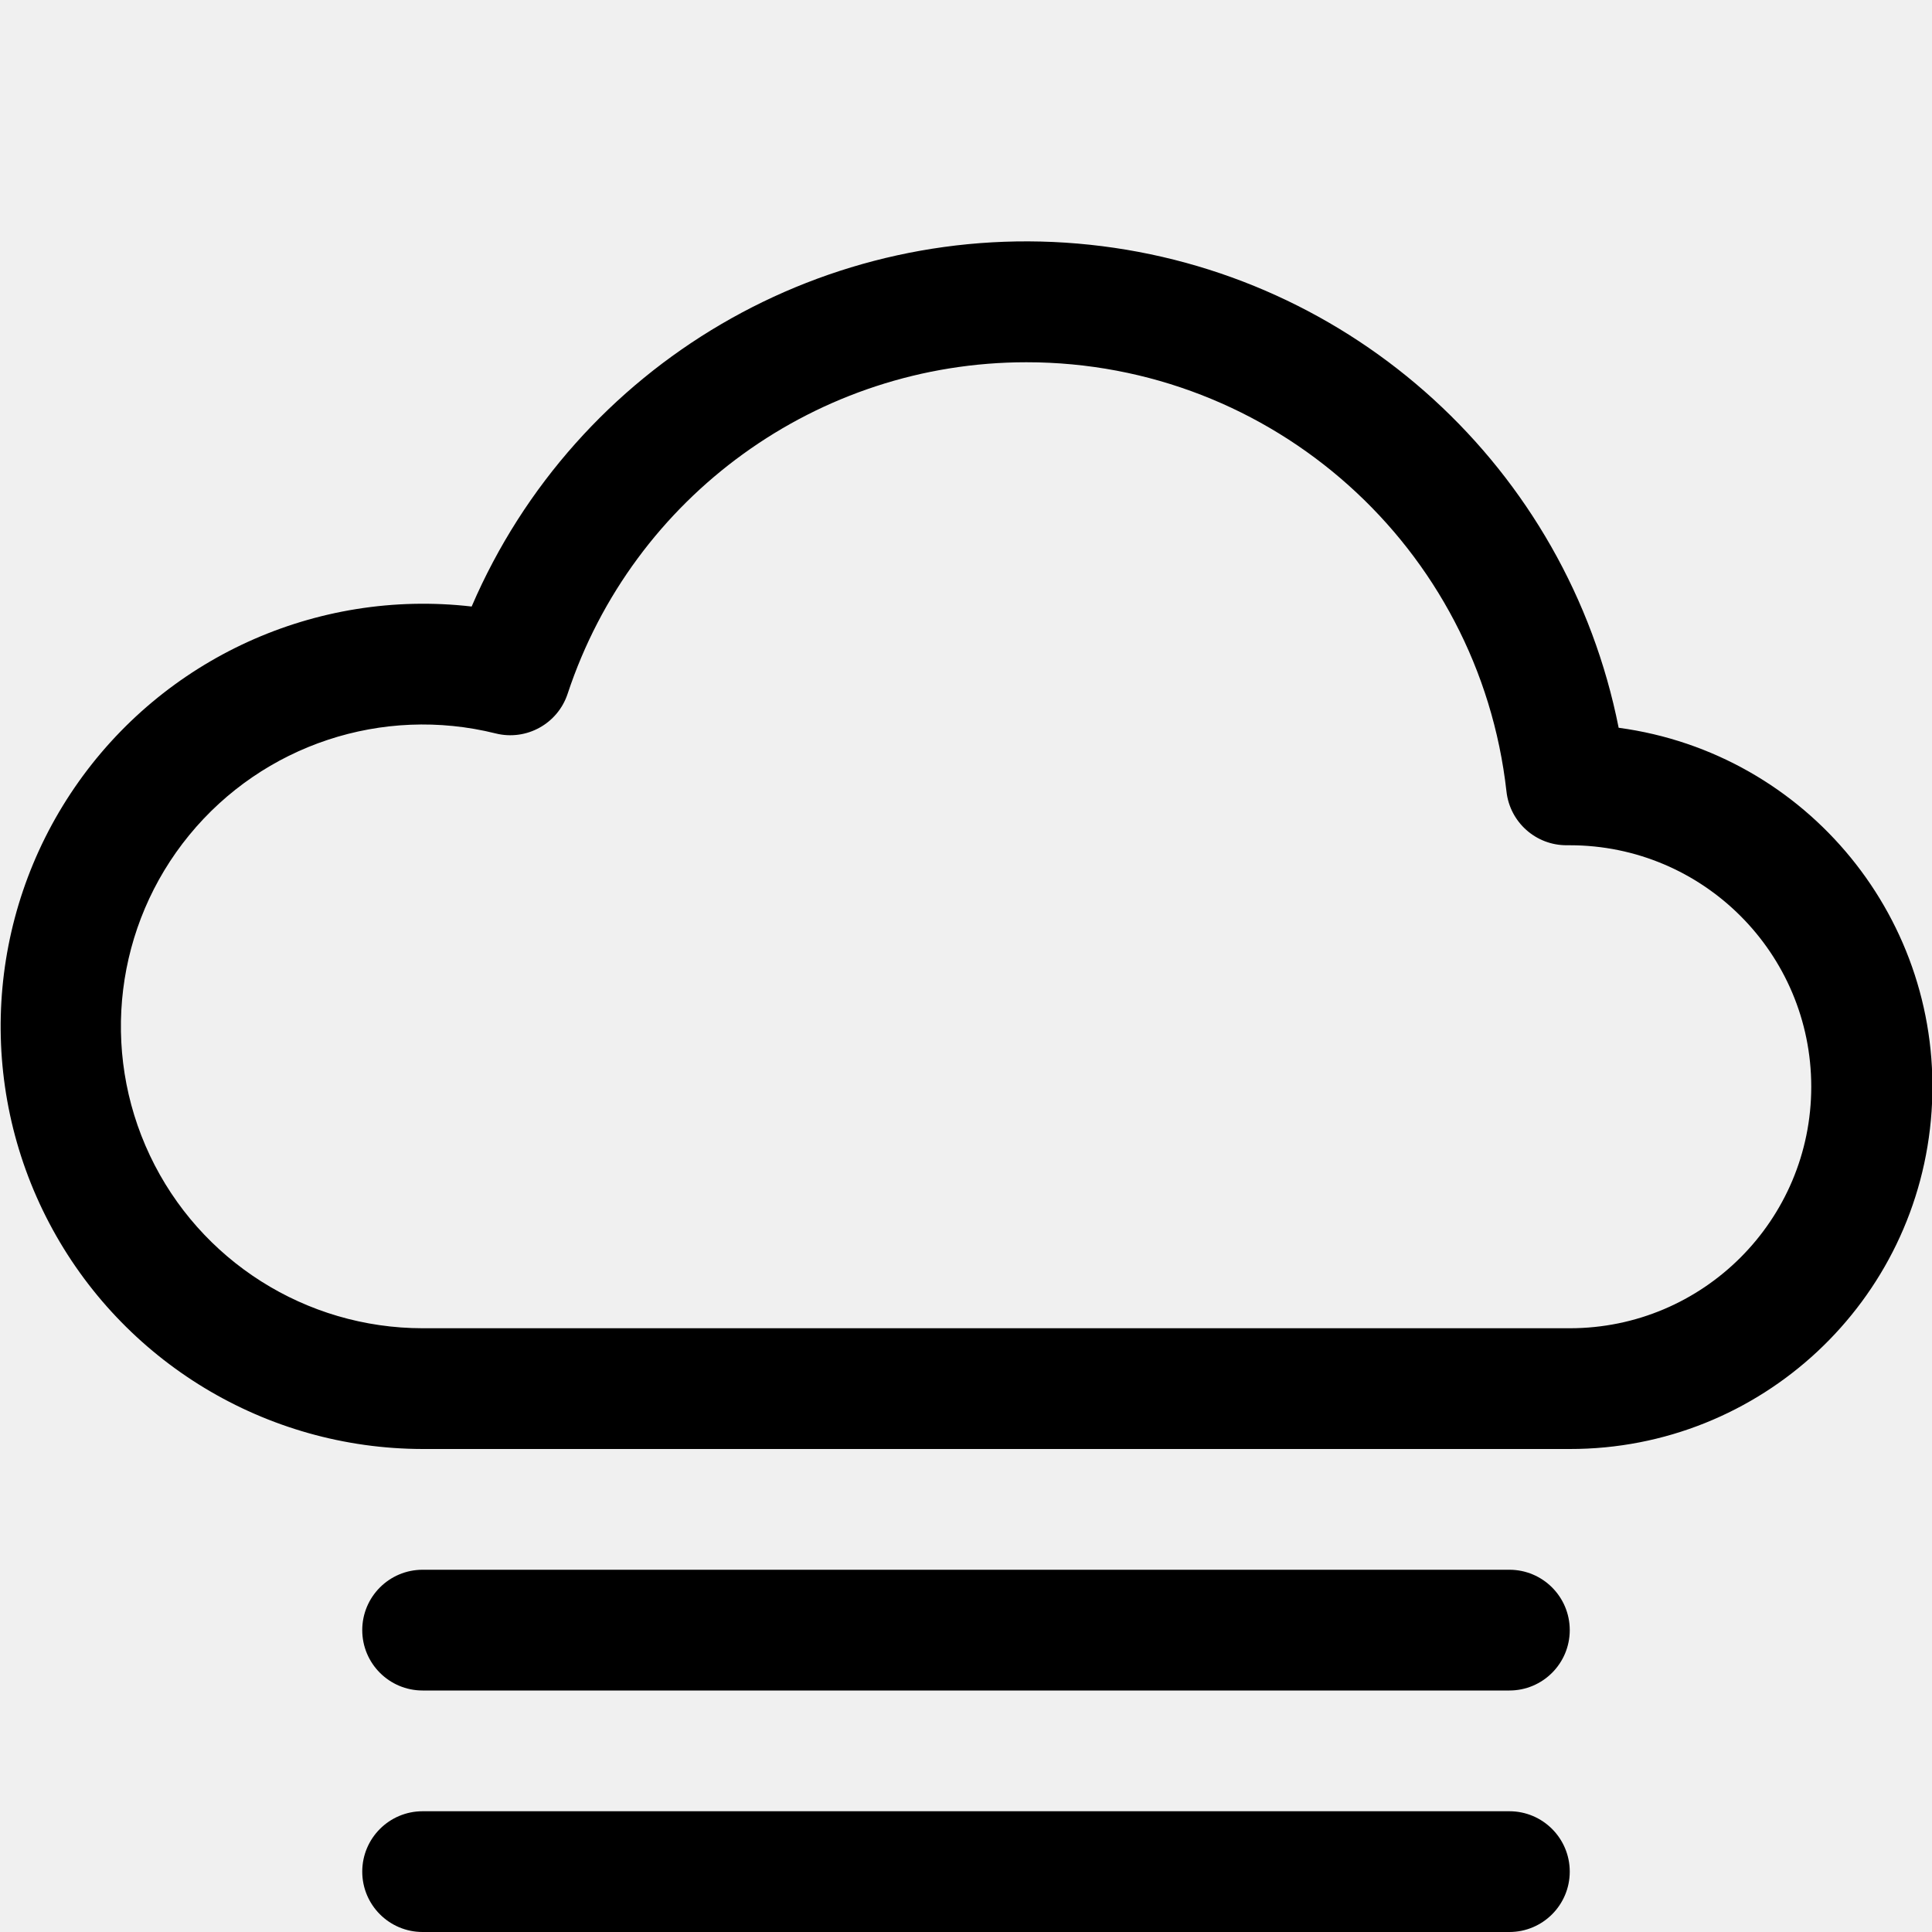
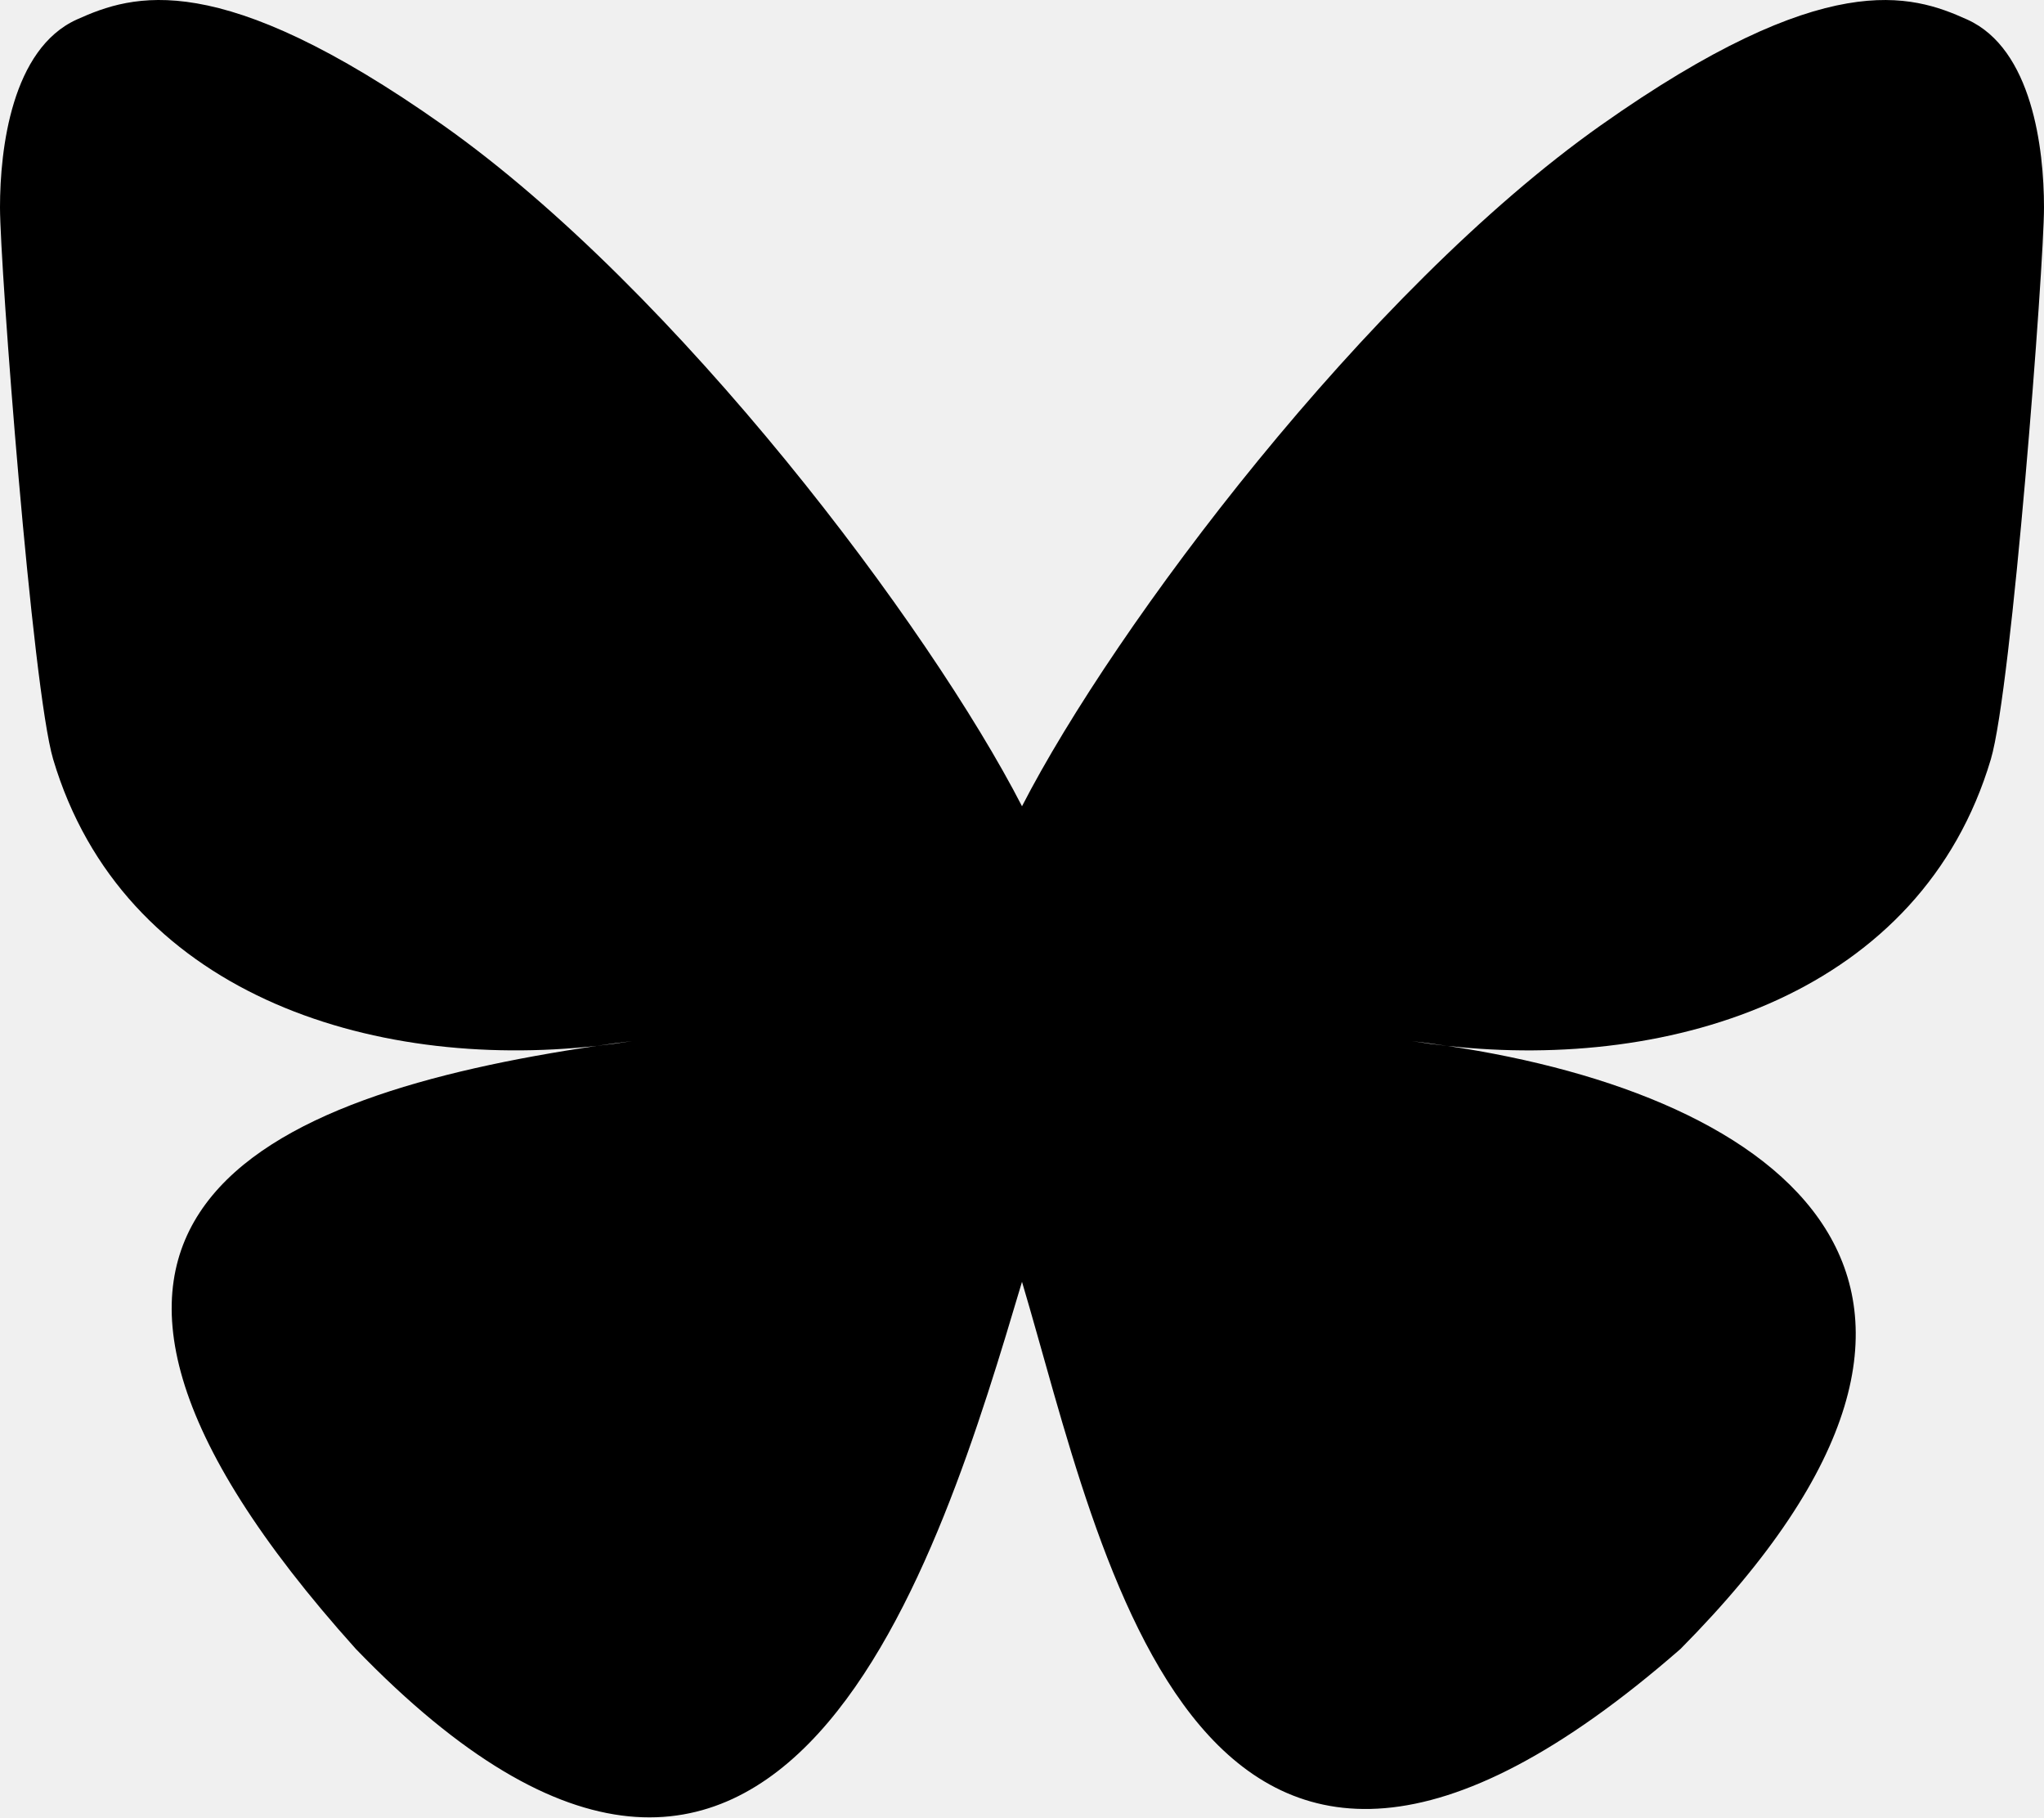
- <svg xmlns="http://www.w3.org/2000/svg" fill="currentColor" class="bi bi-cloud-fog" viewBox="0 0 16 16">
-   <path d="M3 13.5a.5.5 0 0 1 .5-.5h9a.5.5 0 0 1 0 1h-9a.5.5 0 0 1-.5-.5zm0 2a.5.5 0 0 1 .5-.5h9a.5.5 0 0 1 0 1h-9a.5.5 0 0 1-.5-.5zm10.405-9.473a5.001 5.001 0 0 0-9.499-1.004A3.5 3.5 0 1 0 3.5 12H13a3 3 0 0 0 .405-5.973zM8.5 3a4 4 0 0 1 3.976 3.555.5.5 0 0 0 .5.445H13a2 2 0 0 1 0 4H3.5a2.5 2.5 0 1 1 .605-4.926.5.5 0 0 0 .596-.329A4.002 4.002 0 0 1 8.5 3z" />
+ <svg xmlns="http://www.w3.org/2000/svg" viewBox="0 0 360 320" fill="none">
+   <path d="M254.896 184.158C252.81 183.926 250.733 183.645 248.671 183.315C250.773 183.574 252.849 183.855 254.896 184.158Z" fill="white" />
+   <path d="M180 141.964C163.699 110.262 119.308 51.182 78.035 22.044C38.497 -5.868 23.414 -1.032 13.526 3.436C2.081 8.608 0 26.178 0 36.516C0 46.854 5.667 121.272 9.364 133.694C21.579 174.738 65.06 188.607 105.104 184.156C107.151 183.852 109.227 183.572 111.329 183.312C109.267 183.642 107.19 183.924 105.104 184.156C46.42 192.847 -5.696 214.233 62.658 290.33C137.848 368.18 165.705 273.637 180 225.702C194.295 273.637 210.76 364.771 295.995 290.33C360 225.702 313.58 192.85 254.896 184.158C252.81 183.926 250.733 183.645 248.671 183.315C250.773 183.574 252.849 183.855 254.896 184.158C294.94 188.61 338.421 174.74 350.636 133.697C354.333 121.275 360 46.857 360 36.519C360 26.181 357.919 8.61 346.474 3.439C336.586 -1.029 321.503 -5.866 281.965 22.047C240.692 51.184 196.301 110.262 180 141.964Z" fill="currentColor" />
</svg>
